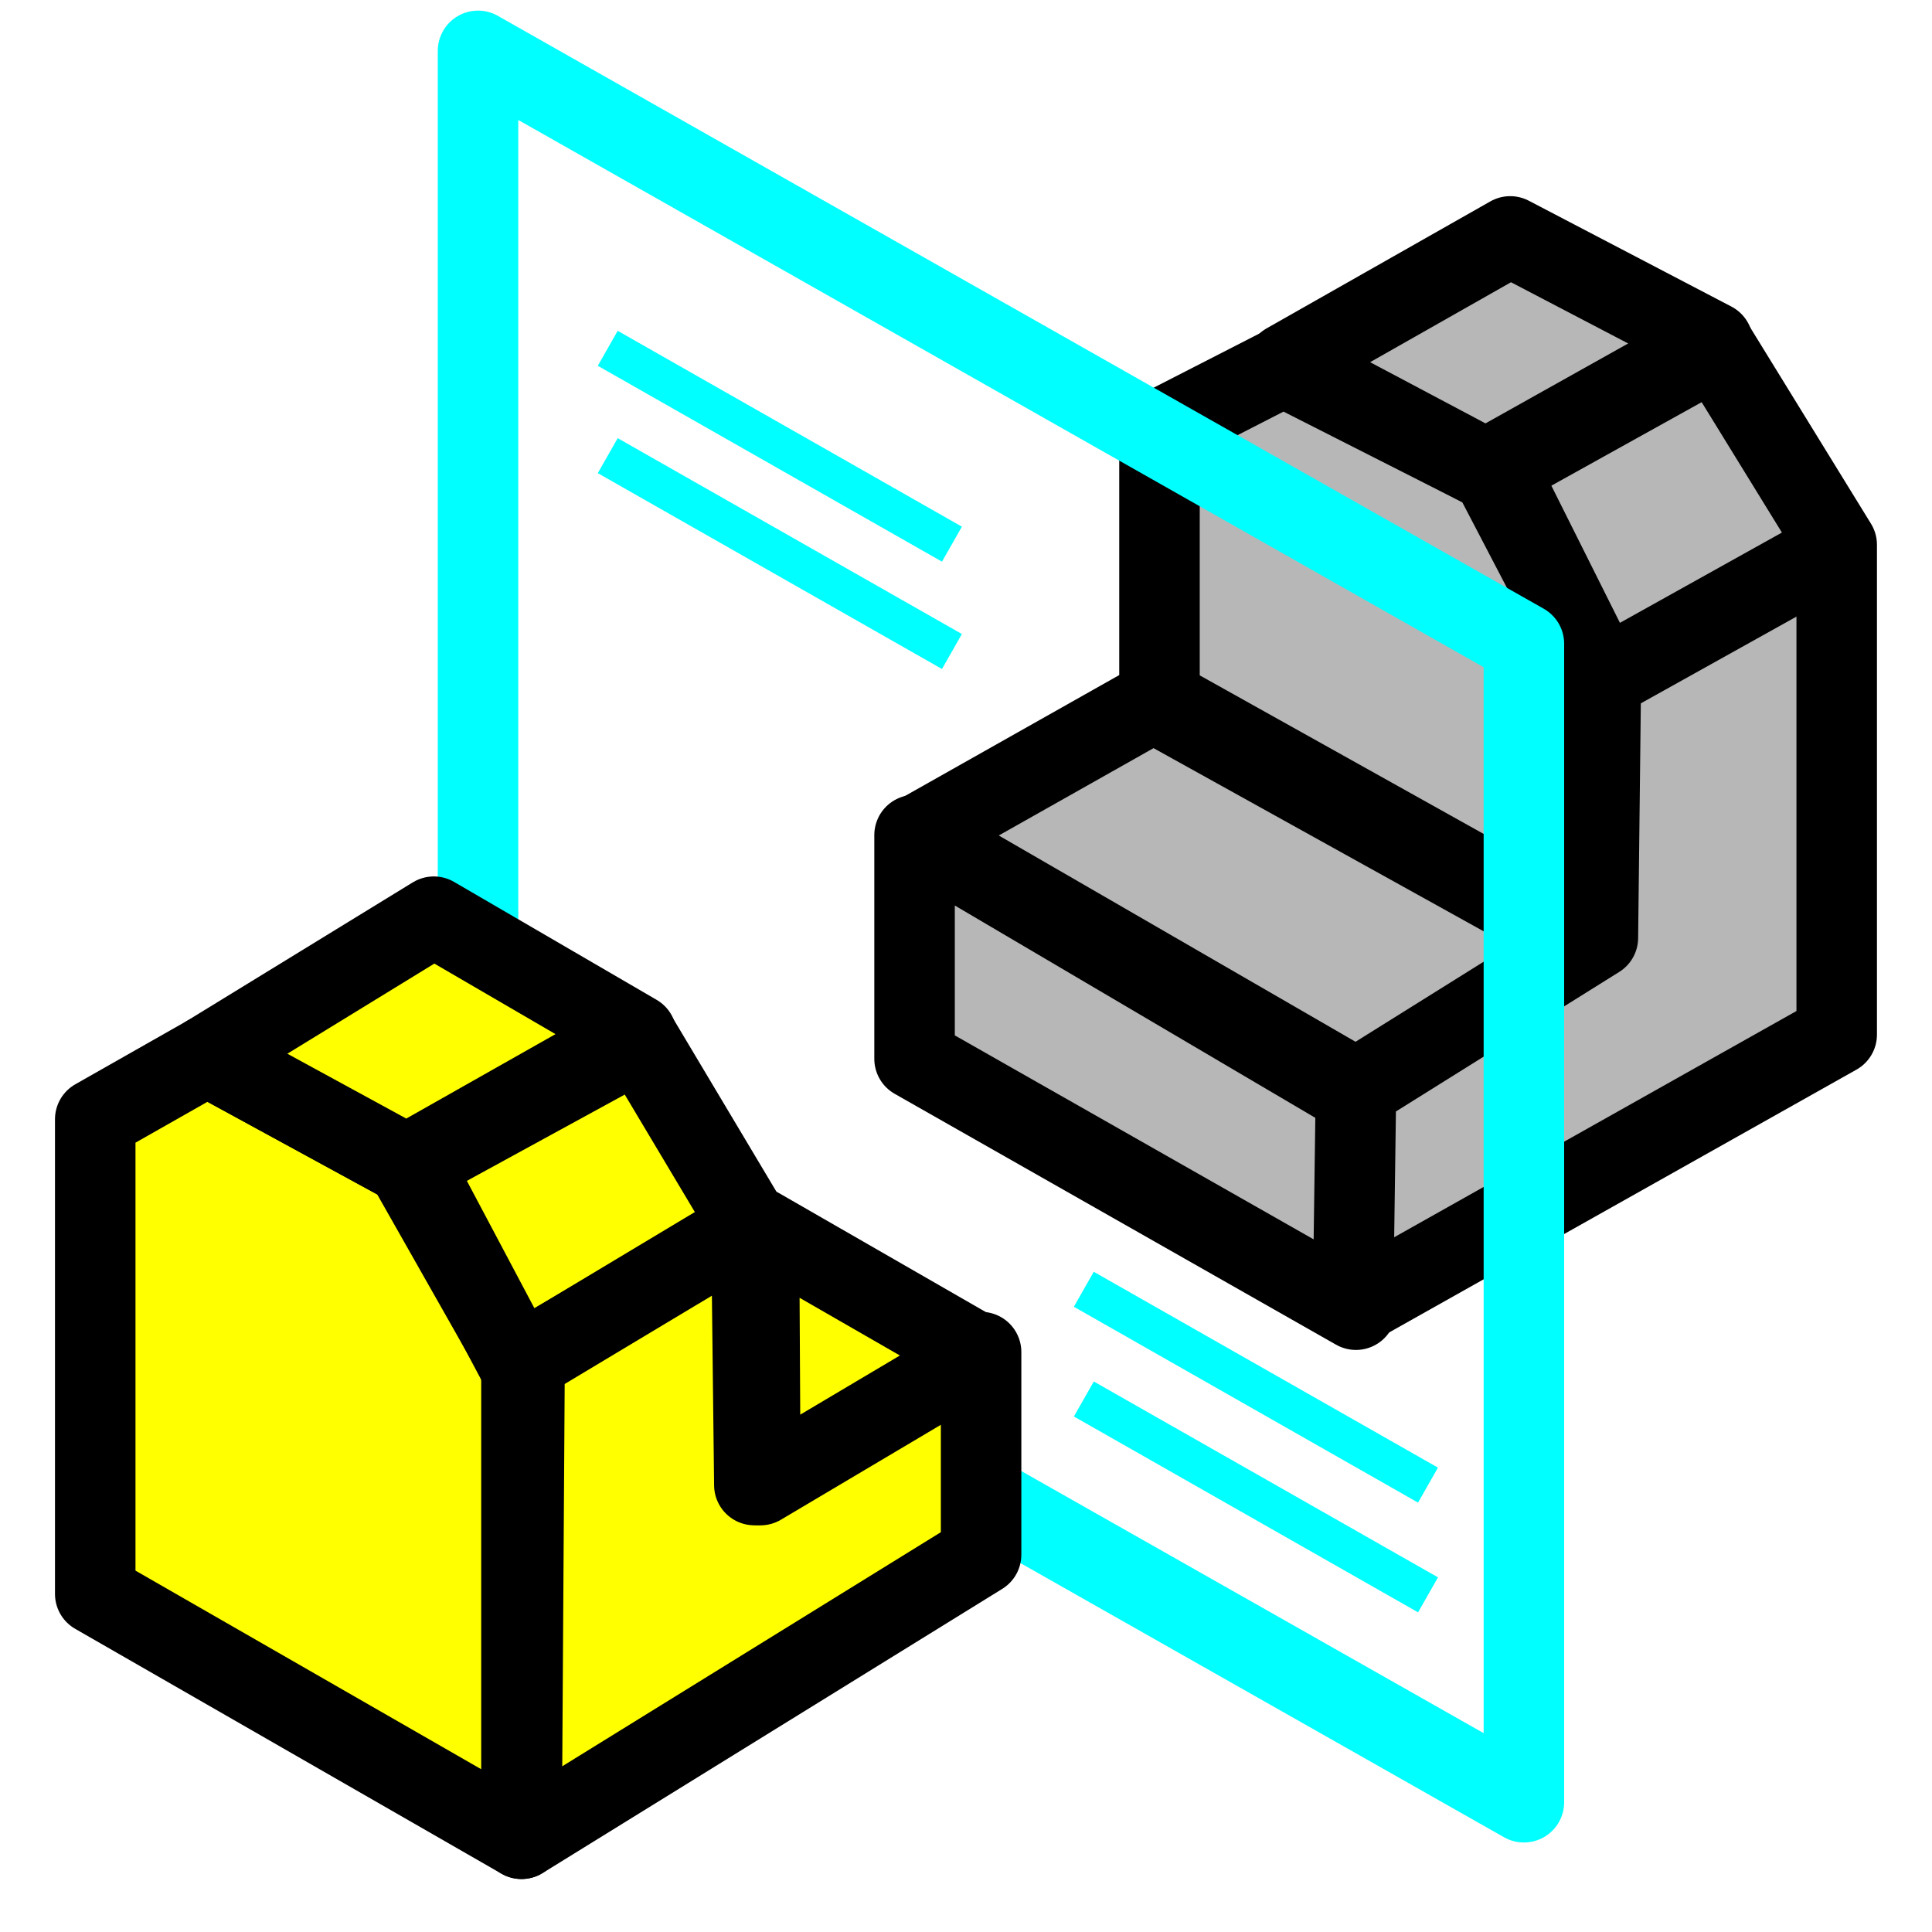
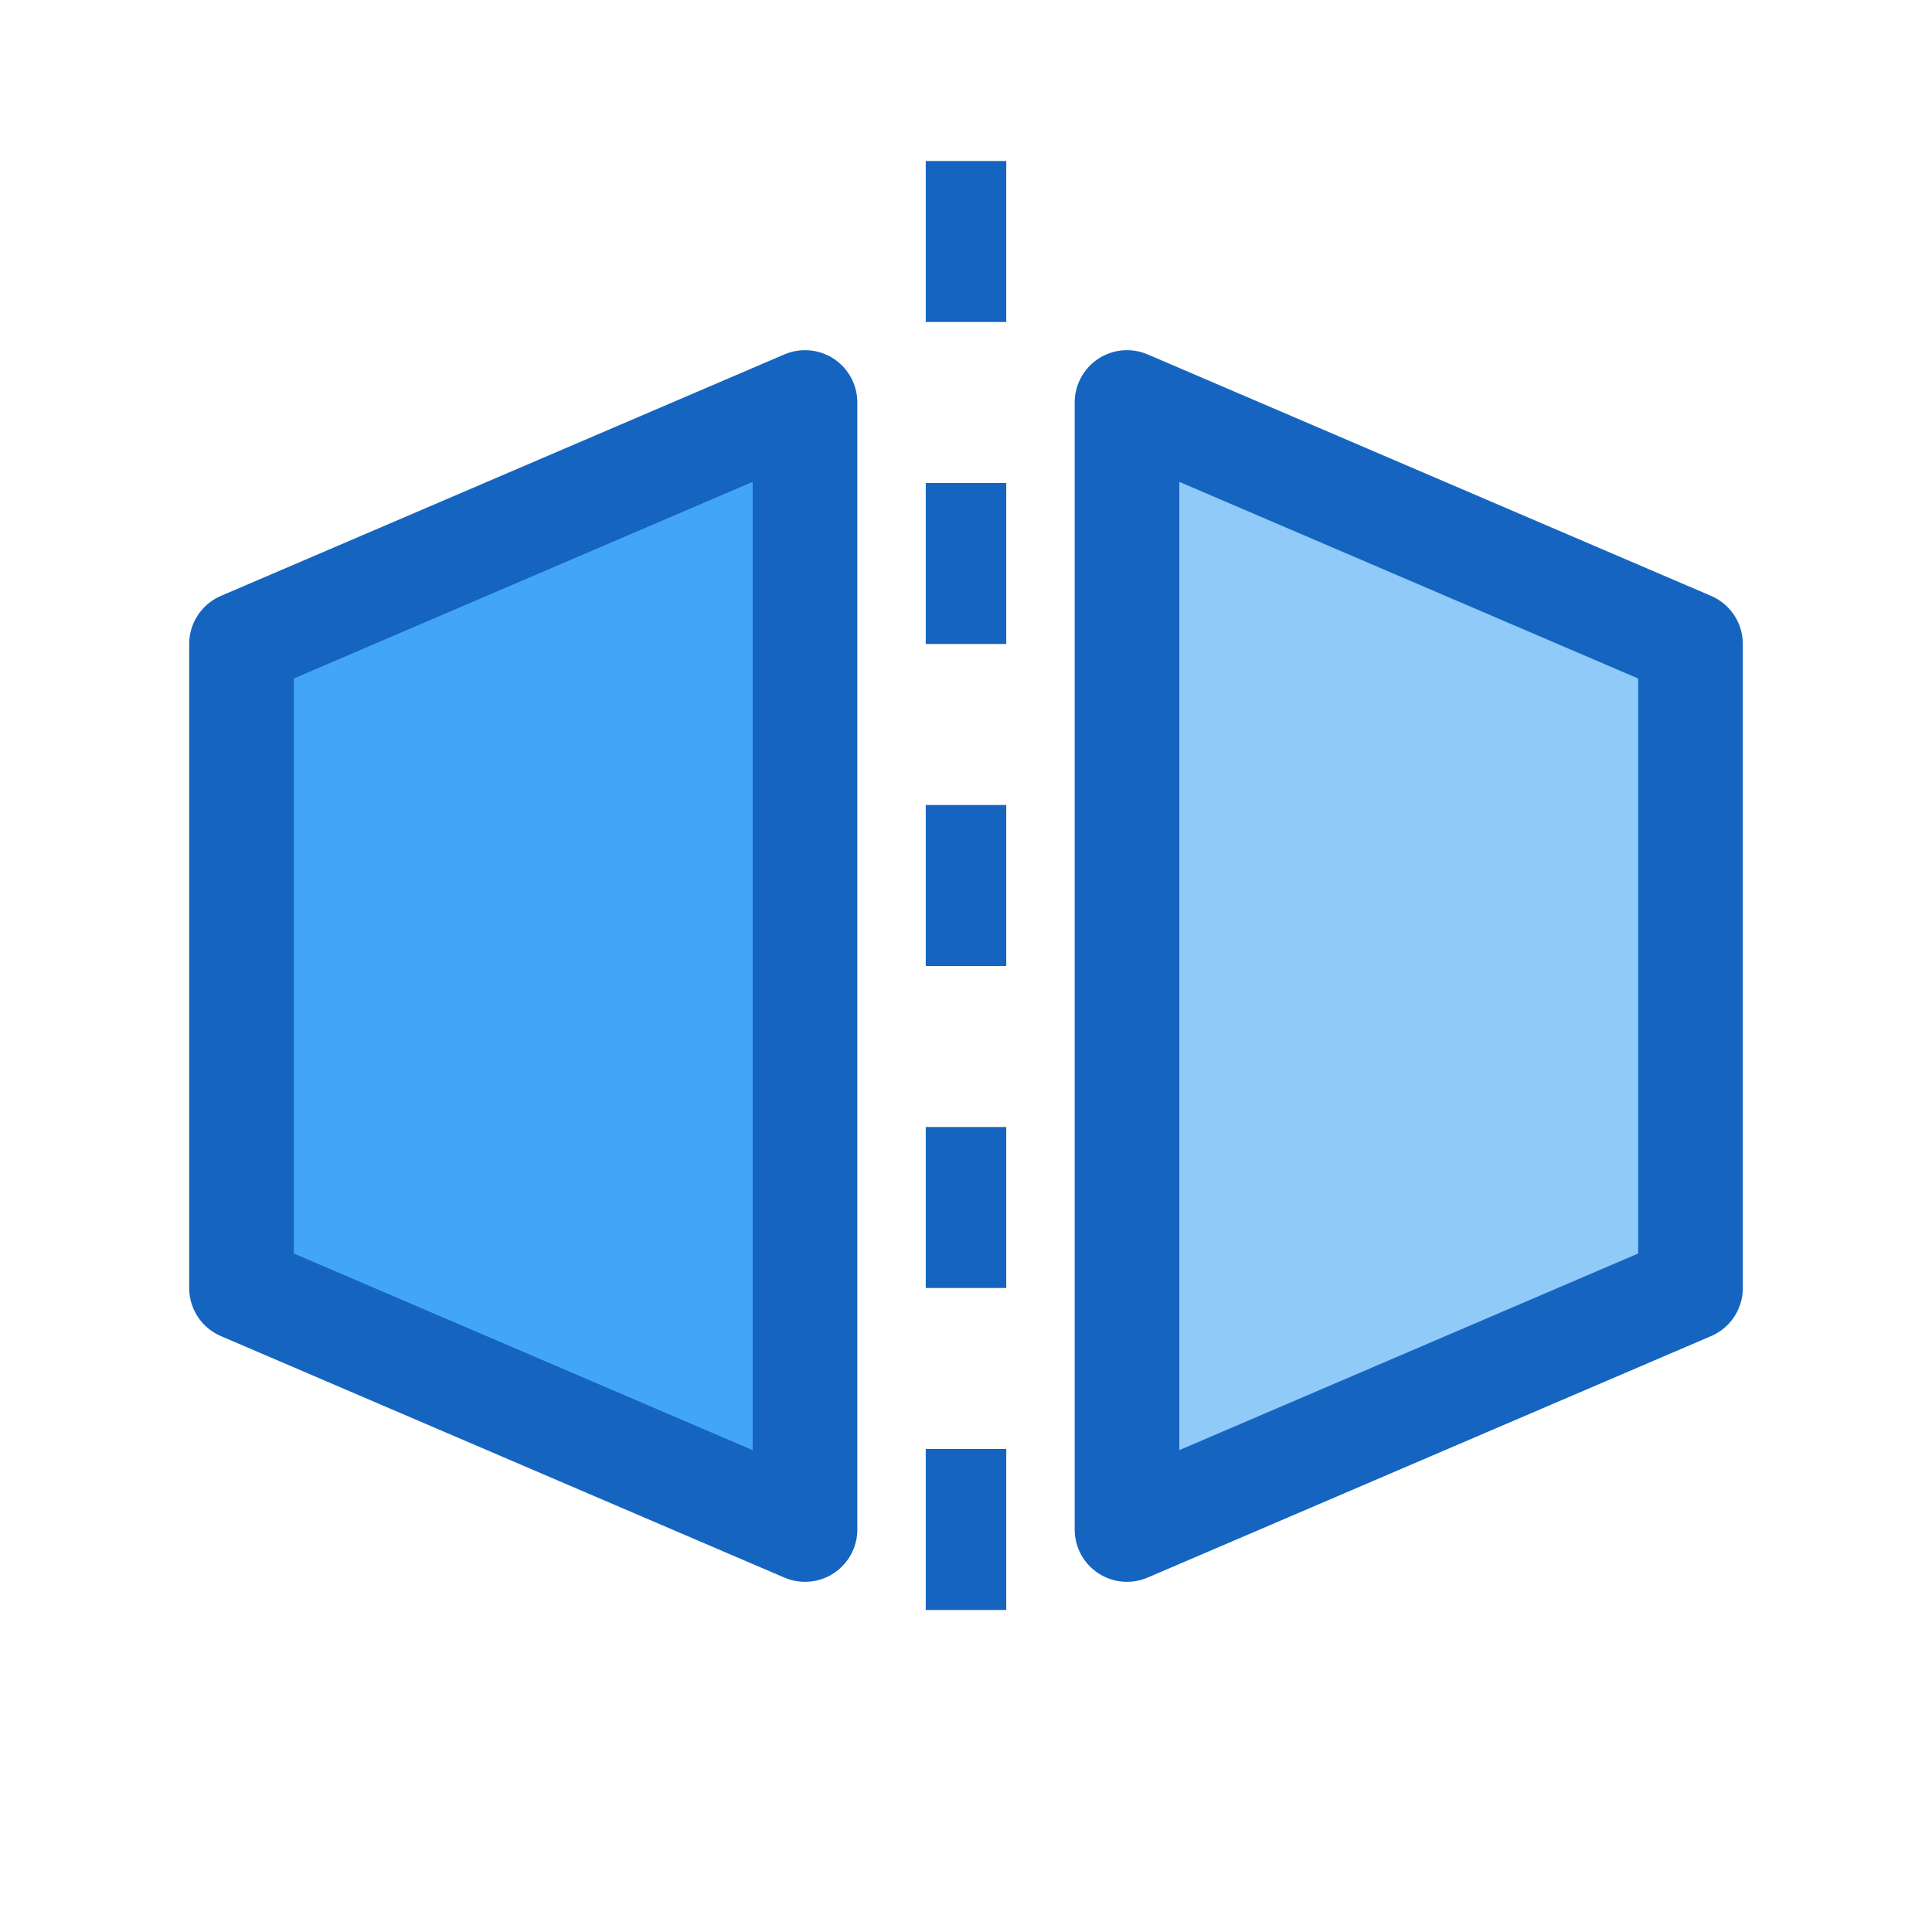
- <svg xmlns="http://www.w3.org/2000/svg" version="1.1" viewBox="0.0 0.0 96.0 96.0" fill="none" stroke="none" stroke-linecap="square" stroke-miterlimit="10">
-   <clipPath id="g14470d71bf0_0_319.0">
-     <path d="m0 0l96.0 0l0 96.0l-96.0 0l0 -96.0z" clip-rule="nonzero" />
-   </clipPath>
-   <g clip-path="url(#g14470d71bf0_0_319.0)">
-     <path fill="#000000" fill-opacity="0.0" d="m0 0l96.0 0l0 96.0l-96.0 0z" fill-rule="evenodd" />
-     <path fill="#b7b7b7" d="m45.444 41.495l21.932 12.917l0 10.666l-21.932 -12.466z" fill-rule="evenodd" />
-     <path stroke="#000000" stroke-width="4.0" stroke-linejoin="round" stroke-linecap="butt" d="m45.444 41.495l21.932 12.917l0 10.666l-21.932 -12.466z" fill-rule="evenodd" />
-     <path fill="#b7b7b7" d="m45.596 41.494l11.715 -6.611l21.932 12.169l-11.566 7.209z" fill-rule="evenodd" />
-     <path stroke="#000000" stroke-width="4.0" stroke-linejoin="round" stroke-linecap="butt" d="m45.596 41.494l11.715 -6.611l21.932 12.169l-11.566 7.209z" fill-rule="evenodd" />
-     <path fill="#b7b7b7" d="m57.614 34.732l0 -13.369l6.159 -3.155l10.364 5.257l5.409 10.366l-0.15 13.067z" fill-rule="evenodd" />
-     <path stroke="#000000" stroke-width="4.0" stroke-linejoin="round" stroke-linecap="butt" d="m57.614 34.732l0 -13.369l6.159 -3.155l10.364 5.257l5.409 10.366l-0.15 13.067z" fill-rule="evenodd" />
-     <path fill="#b7b7b7" d="m63.924 18.056l11.117 -6.309l10.065 5.259l-11.267 6.309z" fill-rule="evenodd" />
-     <path stroke="#000000" stroke-width="4.0" stroke-linejoin="round" stroke-linecap="butt" d="m63.924 18.056l11.117 -6.309l10.065 5.259l-11.267 6.309z" fill-rule="evenodd" />
-     <path fill="#b7b7b7" d="m85.255 17.306l6.01 9.765l0 24.336l-24.037 13.518l0.15 -10.815l12.02 -7.511l0.15 -13.07l-5.107 -10.214z" fill-rule="evenodd" />
-     <path stroke="#000000" stroke-width="4.0" stroke-linejoin="round" stroke-linecap="butt" d="m85.255 17.306l6.01 9.765l0 24.336l-24.037 13.518l0.15 -10.815l12.02 -7.511l0.15 -13.07l-5.107 -10.214z" fill-rule="evenodd" />
-     <path fill="#000000" fill-opacity="0.0" d="m79.698 33.681l11.528 -6.425" fill-rule="evenodd" />
-     <path stroke="#000000" stroke-width="4.0" stroke-linejoin="round" stroke-linecap="butt" d="m79.698 33.681l11.528 -6.425" fill-rule="evenodd" />
-     <path fill="#000000" fill-opacity="0.0" d="m23.753 2.528l51.969 29.46l0 57.564l-51.969 -29.46z" fill-rule="evenodd" />
-     <path stroke="#00ffff" stroke-width="4.0" stroke-linejoin="round" stroke-linecap="butt" d="m23.753 2.528l51.969 29.46l0 57.564l-51.969 -29.46z" fill-rule="evenodd" />
-     <path fill="#ffff00" d="m4.732 79.201l0 -23.586l5.556 -3.155l9.915 5.409l5.708 10.065l0 23.433z" fill-rule="evenodd" />
-     <path stroke="#000000" stroke-width="4.0" stroke-linejoin="round" stroke-linecap="butt" d="m4.732 79.201l0 -23.586l5.556 -3.155l9.915 5.409l5.708 10.065l0 23.433z" fill-rule="evenodd" />
-     <path fill="#ffff00" d="m10.289 52.46l11.267 -6.91l10.065 5.86l-11.416 6.459z" fill-rule="evenodd" />
-     <path stroke="#000000" stroke-width="4.0" stroke-linejoin="round" stroke-linecap="butt" d="m10.289 52.46l11.267 -6.91l10.065 5.86l-11.416 6.459z" fill-rule="evenodd" />
-     <path fill="#ffff00" d="m20.507 57.869l5.257 9.915l11.568 -6.76l-5.558 -9.314z" fill-rule="evenodd" />
-     <path stroke="#000000" stroke-width="4.0" stroke-linejoin="round" stroke-linecap="butt" d="m20.507 57.869l5.257 9.915l11.568 -6.76l-5.558 -9.314z" fill-rule="evenodd" />
-     <path fill="#ffff00" d="m26.066 67.633l11.267 -6.758l0.15 12.917l11.267 -6.608l0 10.065l-22.835 14.119z" fill-rule="evenodd" />
-     <path stroke="#000000" stroke-width="4.0" stroke-linejoin="round" stroke-linecap="butt" d="m26.066 67.633l11.267 -6.758l0.15 12.917l11.267 -6.608l0 10.065l-22.835 14.119z" fill-rule="evenodd" />
-     <path fill="#ffff00" d="m48.679 67.327l-10.967 -6.309l0.071 12.776z" fill-rule="evenodd" />
-     <path stroke="#000000" stroke-width="4.0" stroke-linejoin="round" stroke-linecap="butt" d="m48.679 67.327l-10.967 -6.309l0.071 12.776z" fill-rule="evenodd" />
-     <path fill="#000000" fill-opacity="0.0" d="m30.199 17.307l17.102 9.732" fill-rule="evenodd" />
-     <path stroke="#00ffff" stroke-width="2.0" stroke-linejoin="round" stroke-linecap="butt" d="m30.199 17.307l17.102 9.732" fill-rule="evenodd" />
-     <path fill="#000000" fill-opacity="0.0" d="m30.199 22.641l17.102 9.732" fill-rule="evenodd" />
-     <path stroke="#00ffff" stroke-width="2.0" stroke-linejoin="round" stroke-linecap="butt" d="m30.199 22.641l17.102 9.732" fill-rule="evenodd" />
-     <path fill="#000000" fill-opacity="0.0" d="m53.854 64.063l17.102 9.732" fill-rule="evenodd" />
-     <path stroke="#00ffff" stroke-width="2.0" stroke-linejoin="round" stroke-linecap="butt" d="m53.854 64.063l17.102 9.732" fill-rule="evenodd" />
-     <path fill="#000000" fill-opacity="0.0" d="m53.856 69.515l17.102 9.732" fill-rule="evenodd" />
-     <path stroke="#00ffff" stroke-width="2.0" stroke-linejoin="round" stroke-linecap="butt" d="m53.856 69.515l17.102 9.732" fill-rule="evenodd" />
-   </g>
+ <svg xmlns="http://www.w3.org/2000/svg" viewBox="0 0 24 24" width="100%" height="100%">
+   <line x1="12" y1="2" x2="12" y2="22" stroke="#1565C0" stroke-width="1" stroke-dasharray="2,2" />
+   <polygon points="3,8 10,5 10,19 3,16" fill="#42A5F5" stroke="#1565C0" stroke-width="1.3" stroke-linejoin="round" />
+   <polygon points="21,8 14,5 14,19 21,16" fill="#90CAF9" stroke="#1565C0" stroke-width="1.3" stroke-linejoin="round" />
</svg>
